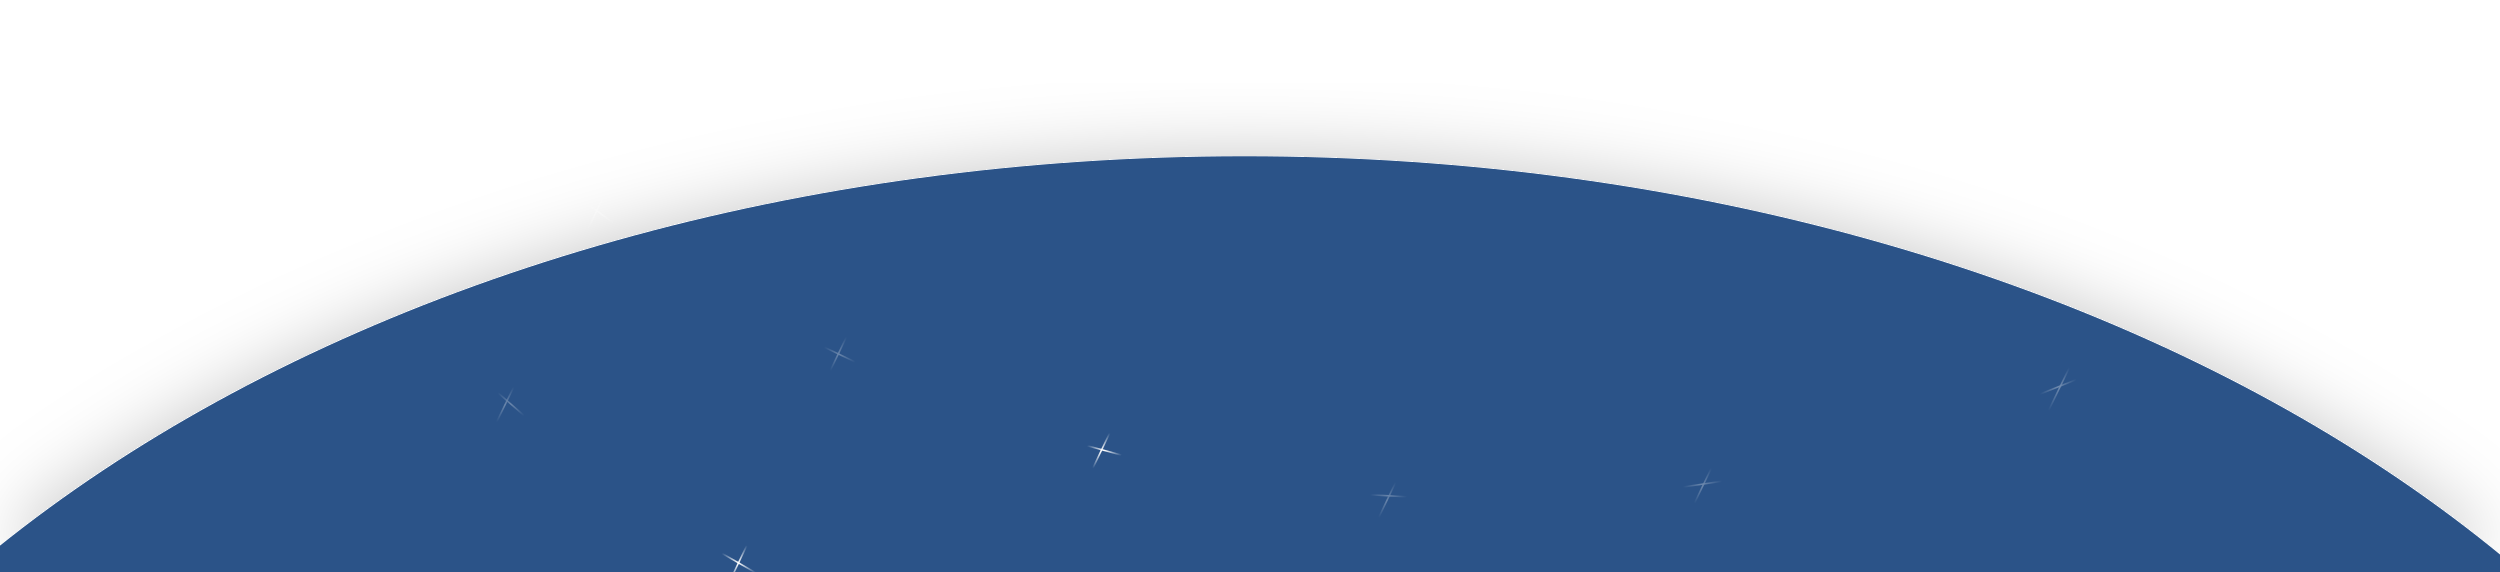
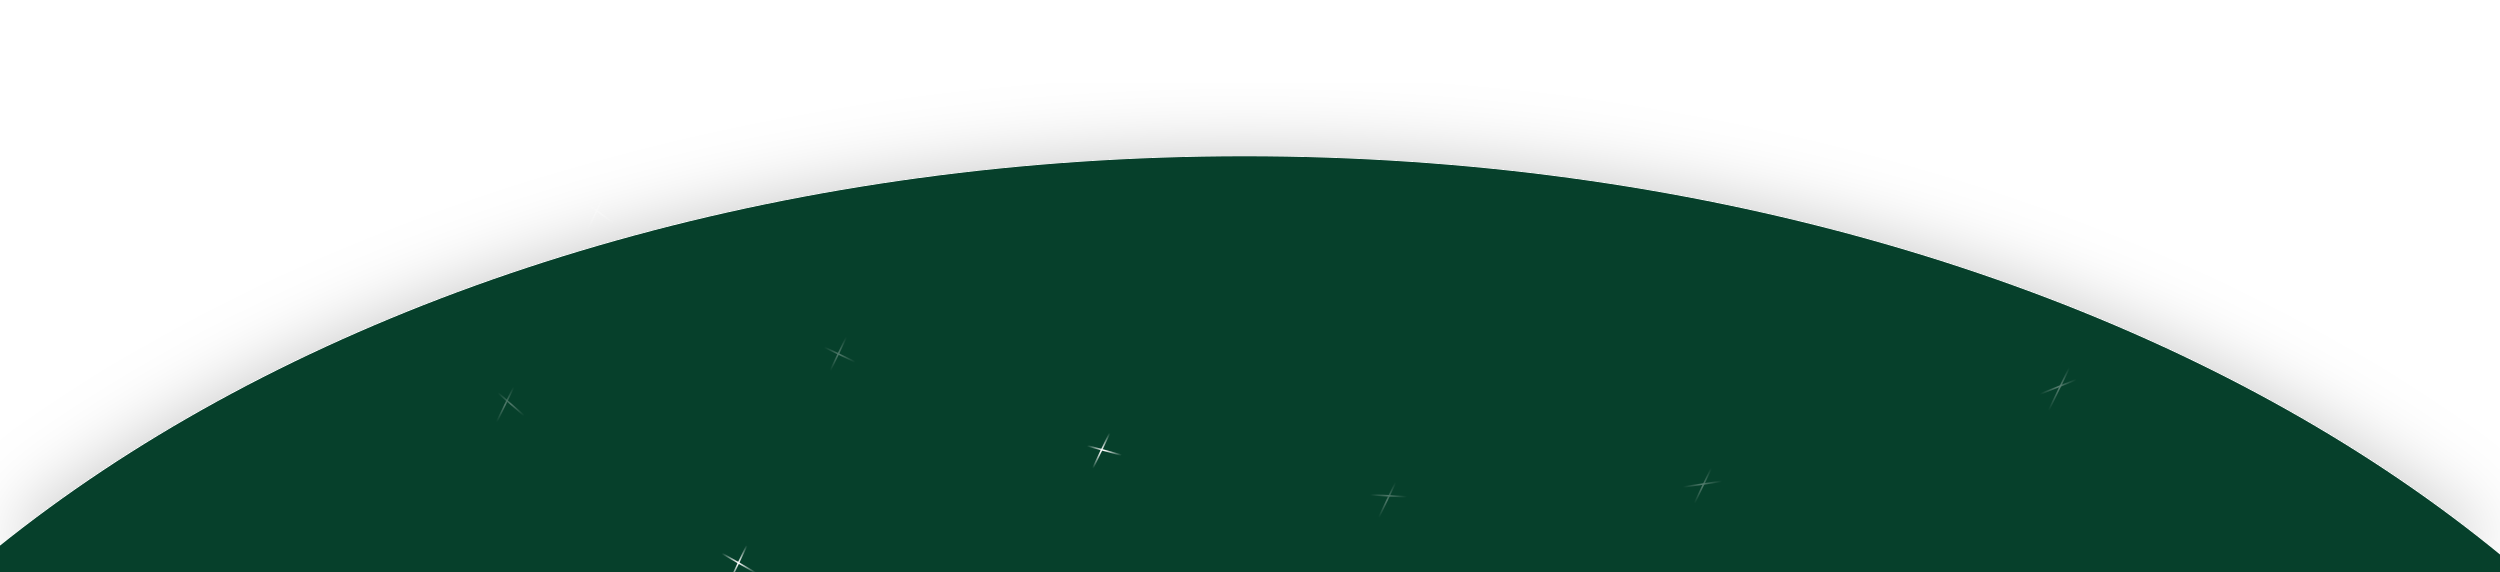
<svg xmlns="http://www.w3.org/2000/svg" width="1600" height="366" viewBox="0 0 1600 366" fill="none">
  <g filter="url(#filter0_d_2002_438)">
    <ellipse cx="796.5" cy="787" rx="1033.5" ry="687" fill="url(#paint0_linear_2002_438)" />
  </g>
  <g opacity="0.3">
    <path d="M373.177 128.452L393.732 143.534" stroke="url(#paint1_linear_2002_438)" />
    <path d="M375.497 147.999L387.184 124.086" stroke="url(#paint2_linear_2002_438)" />
  </g>
  <g opacity="0.32">
    <path d="M233.815 1.999L252.768 20.998" stroke="url(#paint3_linear_2002_438)" />
    <path d="M236.432 24.913L248.118 1" stroke="url(#paint4_linear_2002_438)" />
  </g>
  <g opacity="0.32">
    <path d="M182.815 107.999L201.768 126.999" stroke="url(#paint5_linear_2002_438)" />
    <path d="M186.198 130.913L197.884 107" stroke="url(#paint6_linear_2002_438)" />
  </g>
  <g opacity="0.3">
    <path d="M316.501 249.499L336.001 266.499" stroke="url(#paint7_linear_2002_438)" />
    <path d="M317.431 270.913L329.117 247" stroke="url(#paint8_linear_2002_438)" />
  </g>
  <g opacity="0.29">
    <path d="M525 221L548 232" stroke="url(#paint9_linear_2002_438)" />
    <path d="M531.016 238.004L541.991 214.992" stroke="url(#paint10_linear_2002_438)" />
  </g>
  <path d="M461.603 353.898L483.501 366.5" stroke="url(#paint11_linear_2002_438)" />
  <path d="M467.017 372.012L477.993 349" stroke="url(#paint12_linear_2002_438)" />
  <path d="M693 284.5L718.5 291.5" stroke="url(#paint13_linear_2002_438)" />
  <path d="M699 300.5L710.5 276.5" stroke="url(#paint14_linear_2002_438)" />
  <g opacity="0.29">
    <path d="M874 316.5L901 318" stroke="url(#paint15_linear_2002_438)" />
    <path d="M882.023 332L893.523 308" stroke="url(#paint16_linear_2002_438)" />
  </g>
  <g opacity="0.3">
    <path d="M1075 312L1103.2 307.81" stroke="url(#paint17_linear_2002_438)" />
    <path d="M1084.02 323L1095.52 299" stroke="url(#paint18_linear_2002_438)" />
  </g>
  <g opacity="0.32">
    <path d="M1303.5 253L1330 242.5" stroke="url(#paint19_linear_2002_438)" />
    <path d="M1310 265L1325 234" stroke="url(#paint20_linear_2002_438)" />
  </g>
  <defs>
    <filter id="filter0_d_2002_438" x="-287" y="53.333" width="2167" height="1474" filterUnits="userSpaceOnUse" color-interpolation-filters="sRGB">
      <feFlood flood-opacity="0" result="BackgroundImageFix" />
      <feColorMatrix in="SourceAlpha" type="matrix" values="0 0 0 0 0 0 0 0 0 0 0 0 0 0 0 0 0 0 127 0" result="hardAlpha" />
      <feOffset dy="3.333" />
      <feGaussianBlur stdDeviation="25" />
      <feComposite in2="hardAlpha" operator="out" />
      <feColorMatrix type="matrix" values="0 0 0 0 0 0 0 0 0 0 0 0 0 0 0 0 0 0 0.25 0" />
      <feBlend mode="normal" in2="BackgroundImageFix" result="effect1_dropShadow_2002_438" />
      <feBlend mode="normal" in="SourceGraphic" in2="effect1_dropShadow_2002_438" result="shape" />
    </filter>
    <linearGradient id="paint0_linear_2002_438" x1="796" y1="100" x2="776.181" y2="349.928" gradientUnits="userSpaceOnUse">
-       <stop offset="0.5" stop-color="#2B5388" />
+       <stop offset="0.5" stop-color="#06402B" />
    </linearGradient>
    <linearGradient id="paint1_linear_2002_438" x1="375.427" y1="130.056" x2="394.436" y2="141.102" gradientUnits="userSpaceOnUse">
      <stop stop-color="white" stop-opacity="0" />
      <stop offset="0.49" stop-color="white" />
      <stop offset="1" stop-color="white" stop-opacity="0" />
    </linearGradient>
    <linearGradient id="paint2_linear_2002_438" x1="375.505" y1="147.022" x2="385.544" y2="124.098" gradientUnits="userSpaceOnUse">
      <stop stop-color="white" stop-opacity="0" />
      <stop offset="0.49" stop-color="white" />
      <stop offset="1" stop-color="white" stop-opacity="0" />
    </linearGradient>
    <linearGradient id="paint3_linear_2002_438" x1="235.893" y1="4.014" x2="255.72" y2="13.085" gradientUnits="userSpaceOnUse">
      <stop stop-color="white" stop-opacity="0" />
      <stop offset="0.49" stop-color="white" />
      <stop offset="1" stop-color="white" stop-opacity="0" />
    </linearGradient>
    <linearGradient id="paint4_linear_2002_438" x1="236.44" y1="23.936" x2="246.479" y2="1.012" gradientUnits="userSpaceOnUse">
      <stop stop-color="white" stop-opacity="0" />
      <stop offset="0.49" stop-color="white" />
      <stop offset="1" stop-color="white" stop-opacity="0" />
    </linearGradient>
    <linearGradient id="paint5_linear_2002_438" x1="184.893" y1="110.014" x2="204.72" y2="119.086" gradientUnits="userSpaceOnUse">
      <stop stop-color="white" stop-opacity="0" />
      <stop offset="0.49" stop-color="white" />
      <stop offset="1" stop-color="white" stop-opacity="0" />
    </linearGradient>
    <linearGradient id="paint6_linear_2002_438" x1="186.205" y1="129.936" x2="196.244" y2="107.012" gradientUnits="userSpaceOnUse">
      <stop stop-color="white" stop-opacity="0" />
      <stop offset="0.49" stop-color="white" />
      <stop offset="1" stop-color="white" stop-opacity="0" />
    </linearGradient>
    <linearGradient id="paint7_linear_2002_438" x1="318.638" y1="251.304" x2="338.046" y2="261.102" gradientUnits="userSpaceOnUse">
      <stop stop-color="white" stop-opacity="0" />
      <stop offset="0.49" stop-color="white" />
      <stop offset="1" stop-color="white" stop-opacity="0" />
    </linearGradient>
    <linearGradient id="paint8_linear_2002_438" x1="317.439" y1="269.936" x2="327.477" y2="247.012" gradientUnits="userSpaceOnUse">
      <stop stop-color="white" stop-opacity="0" />
      <stop offset="0.49" stop-color="white" />
      <stop offset="1" stop-color="white" stop-opacity="0" />
    </linearGradient>
    <linearGradient id="paint9_linear_2002_438" x1="527.509" y1="222.158" x2="548.24" y2="229.479" gradientUnits="userSpaceOnUse">
      <stop stop-color="white" stop-opacity="0" />
      <stop offset="0.49" stop-color="white" />
      <stop offset="1" stop-color="white" stop-opacity="0" />
    </linearGradient>
    <linearGradient id="paint10_linear_2002_438" x1="531.037" y1="237.056" x2="541.592" y2="215.51" gradientUnits="userSpaceOnUse">
      <stop stop-color="white" stop-opacity="0" />
      <stop offset="0.49" stop-color="white" />
      <stop offset="1" stop-color="white" stop-opacity="0" />
    </linearGradient>
    <linearGradient id="paint11_linear_2002_438" x1="462.101" y1="353.948" x2="483.404" y2="367.116" gradientUnits="userSpaceOnUse">
      <stop stop-color="white" stop-opacity="0" />
      <stop offset="0.49" stop-color="white" />
      <stop offset="1" stop-color="white" stop-opacity="0" />
    </linearGradient>
    <linearGradient id="paint12_linear_2002_438" x1="467.017" y1="371.512" x2="477.993" y2="349" gradientUnits="userSpaceOnUse">
      <stop stop-color="white" stop-opacity="0" />
      <stop offset="0.49" stop-color="white" />
      <stop offset="1" stop-color="white" stop-opacity="0" />
    </linearGradient>
    <linearGradient id="paint13_linear_2002_438" x1="695.782" y1="285.237" x2="714.534" y2="296.774" gradientUnits="userSpaceOnUse">
      <stop stop-color="white" stop-opacity="0" />
      <stop offset="0.49" stop-color="white" />
      <stop offset="1" stop-color="white" stop-opacity="0" />
    </linearGradient>
    <linearGradient id="paint14_linear_2002_438" x1="699.023" y1="299.512" x2="709.999" y2="277" gradientUnits="userSpaceOnUse">
      <stop stop-color="white" stop-opacity="0" />
      <stop offset="0.49" stop-color="white" />
      <stop offset="1" stop-color="white" stop-opacity="0" />
    </linearGradient>
    <linearGradient id="paint15_linear_2002_438" x1="876.941" y1="316.639" x2="897.29" y2="325.215" gradientUnits="userSpaceOnUse">
      <stop stop-color="white" stop-opacity="0" />
      <stop offset="0.49" stop-color="white" />
      <stop offset="1" stop-color="white" stop-opacity="0" />
    </linearGradient>
    <linearGradient id="paint16_linear_2002_438" x1="882.046" y1="331.012" x2="893.023" y2="308.5" gradientUnits="userSpaceOnUse">
      <stop stop-color="white" stop-opacity="0" />
      <stop offset="0.49" stop-color="white" />
      <stop offset="1" stop-color="white" stop-opacity="0" />
    </linearGradient>
    <linearGradient id="paint17_linear_2002_438" x1="1077.55" y1="313.366" x2="1102" y2="307.671" gradientUnits="userSpaceOnUse">
      <stop stop-color="white" stop-opacity="0" />
      <stop offset="0.49" stop-color="white" />
      <stop offset="1" stop-color="white" stop-opacity="0" />
    </linearGradient>
    <linearGradient id="paint18_linear_2002_438" x1="1084.05" y1="322.012" x2="1095.02" y2="299.5" gradientUnits="userSpaceOnUse">
      <stop stop-color="white" stop-opacity="0" />
      <stop offset="0.49" stop-color="white" />
      <stop offset="1" stop-color="white" stop-opacity="0" />
    </linearGradient>
    <linearGradient id="paint19_linear_2002_438" x1="1305.38" y1="252.942" x2="1326.12" y2="257.078" gradientUnits="userSpaceOnUse">
      <stop stop-color="white" stop-opacity="0" />
      <stop offset="0.49" stop-color="white" />
      <stop offset="1" stop-color="white" stop-opacity="0" />
    </linearGradient>
    <linearGradient id="paint20_linear_2002_438" x1="1310.06" y1="262.312" x2="1323.17" y2="234.658" gradientUnits="userSpaceOnUse">
      <stop stop-color="white" stop-opacity="0" />
      <stop offset="0.55" stop-color="white" />
      <stop offset="1" stop-color="white" stop-opacity="0" />
    </linearGradient>
  </defs>
</svg>
